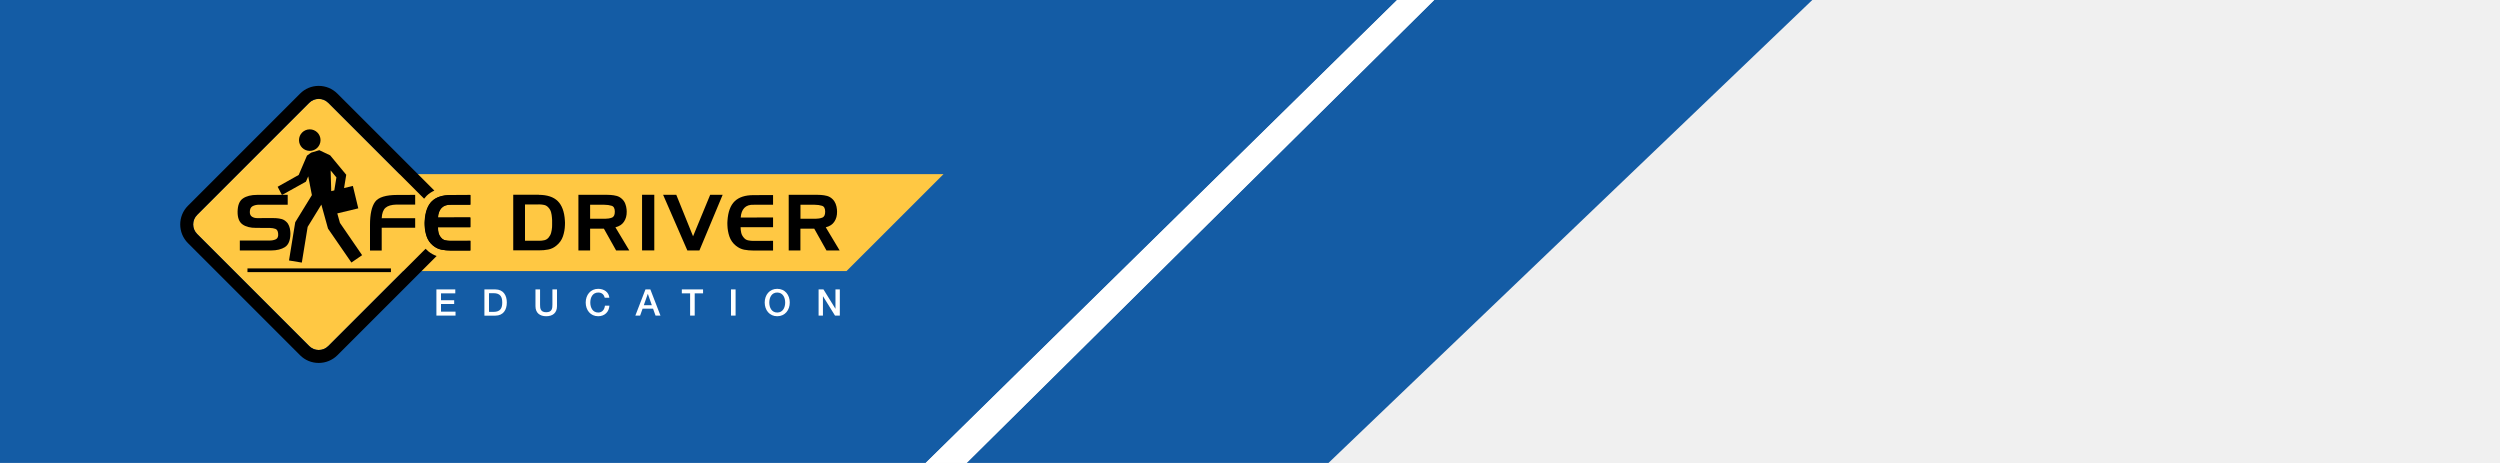
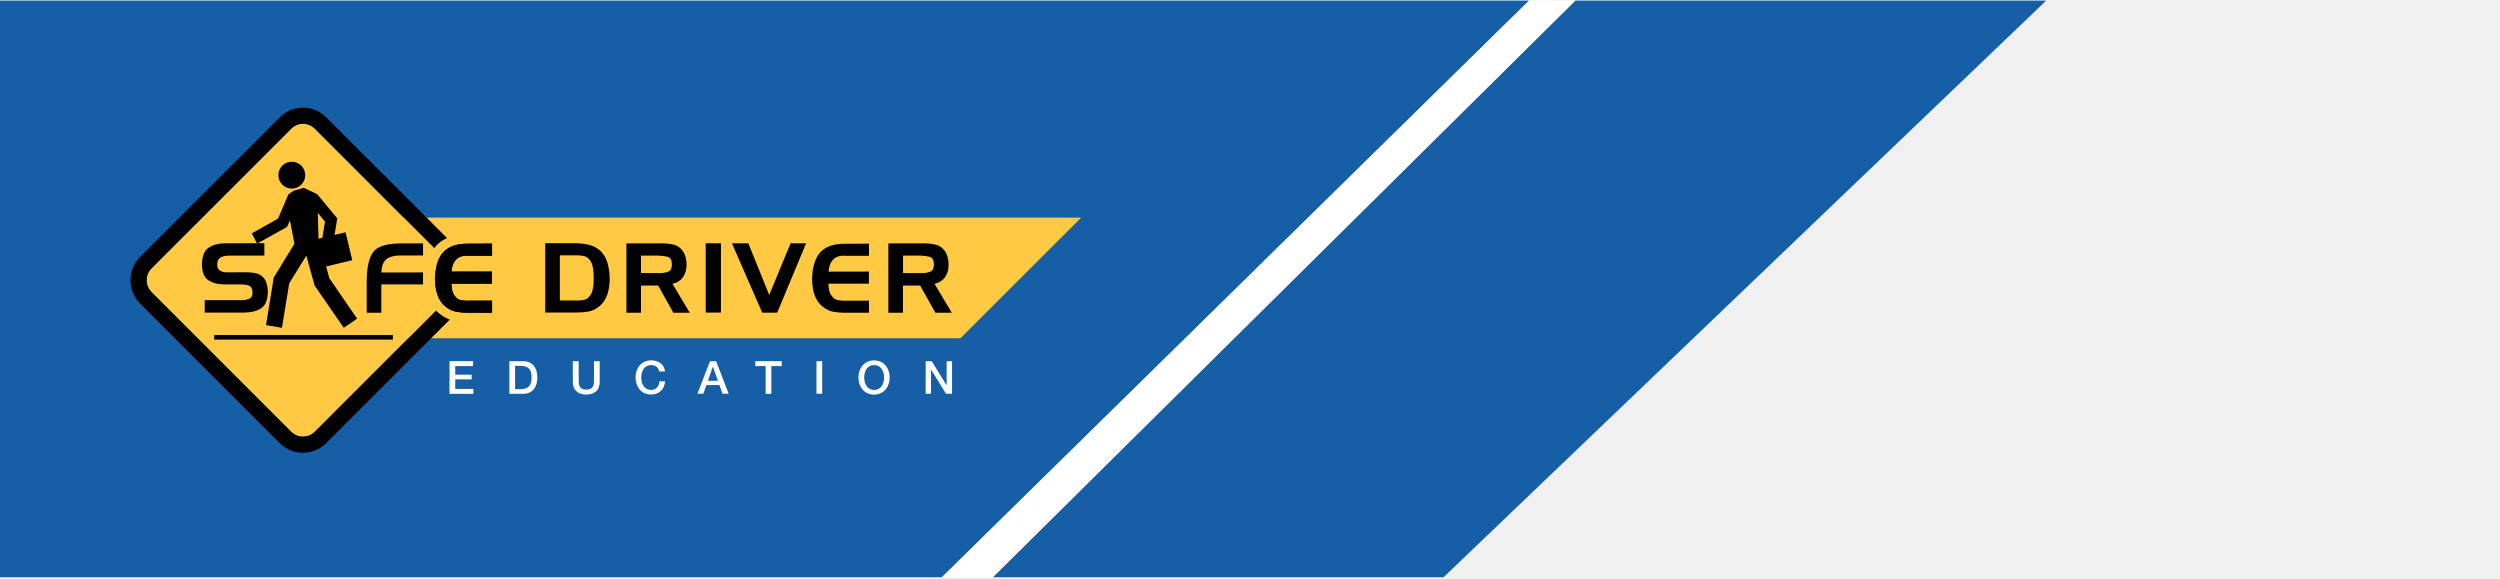
- <svg xmlns="http://www.w3.org/2000/svg" version="1.1" id="Layer_1" x="0px" y="0px" viewBox="0 0 425 78.7" style="enable-background:new 0 0 425 78.7;" xml:space="preserve">
+ <svg xmlns="http://www.w3.org/2000/svg" version="1.1" id="Layer_1" x="0px" y="0px" viewBox="0 0 320 74" style="enable-background:new 0 0 320 74;" xml:space="preserve">
  <style type="text/css">
- 	.st0{fill:#145CA5;}
+ 	.st0{fill:#165EA6;}
	.st1{fill:#FFFFFF;}
- 	.st2{fill:#FFC843;}
+ 	.st2{fill:#FFC943;}
+ 	.st3{fill:#010101;}
</style>
  <g>
-     <polygon class="st0" points="-0.32,0 -0.32,78.7 157.37,78.7 237.51,0  " />
-     <polygon class="st0" points="243.81,0 164.32,78.7 225.84,78.7 308.09,0  " />
-     <rect x="-105.43" y="-0.09" class="st0" width="105.11" height="0.09" />
+     <polygon class="st0" points="-27.34,0.08 -27.34,73.89 120.56,73.89 195.72,0.08  " />
+     <polygon class="st0" points="201.63,0.08 127.07,73.89 184.77,73.89 261.91,0.08  " />
+     <rect x="-125.92" class="st0" width="98.58" height="0.08" />
  </g>
-   <polygon class="st1" points="237.51,0 157.37,78.7 164.32,78.7 243.81,0 " />
+   <polygon class="st1" points="195.72,0.08 120.56,73.89 127.07,73.89 201.63,0.08 " />
  <g>
    <g>
-       <path class="st2" d="M160.4,29.6H67.92L55.8,17.48c-0.43-0.43-1.01-0.67-1.62-0.67c-0.61,0-1.18,0.24-1.61,0.67L33.51,36.54    c-0.89,0.89-0.89,2.34,0,3.23l19.06,19.06c0.43,0.43,1.01,0.67,1.61,0.67c0.61,0,1.18-0.24,1.62-0.67l12.75-12.75h75.36    L160.4,29.6z" />
+       <path class="st2" d="M138.4,27.85H51.66L40.3,16.48c-0.4-0.4-0.95-0.63-1.52-0.63c-0.57,0-1.11,0.23-1.51,0.63L19.39,34.35    c-0.83,0.83-0.83,2.19,0,3.03l17.88,17.88c0.4,0.4,0.95,0.63,1.51,0.63c0.57,0,1.11-0.23,1.52-0.63L52.25,43.3h70.68L138.4,27.85z    " />
      <g>
-         <path d="M57.79,37.89l-0.45-1.61l3.57-0.86l-0.92-3.81l-1.5,0.36l0.37-2.26l-2.73-3.3l-1.85-0.88l-1.39,0.42l-0.7,0.5l-1.41,3.29     l-3.58,2.01l0.73,1.4l4.08-2.27l0.39-0.9l0.62,3.19l-2.83,4.61l-1.06,6.5l2.18,0.36l0.99-6.07l2.33-3.79l1.13,4.08l3.98,5.77     l1.82-1.25L57.79,37.89z M57.19,30.16l-0.36,2.21l-0.52,0.12l-0.1-3.52L57.19,30.16z" />
-         <path d="M52.66,25.65c1.01,0,1.83-0.82,1.83-1.83c0-1.01-0.82-1.83-1.83-1.83c-1.01,0-1.83,0.82-1.83,1.83     C50.83,24.83,51.65,25.65,52.66,25.65z" />
+         <path class="st3" d="M42.16,35.62l-0.42-1.51l3.35-0.81l-0.86-3.57l-1.41,0.34l0.35-2.12l-2.56-3.09l-1.74-0.83l-1.3,0.39     l-0.66,0.47l-1.32,3.09l-3.36,1.89l0.68,1.31l3.83-2.13l0.37-0.84l0.58,2.99l-2.65,4.32l-0.99,6.1l2.04,0.34l0.93-5.69l2.19-3.55     l1.06,3.83l3.73,5.41l1.71-1.17L42.16,35.62z M41.6,28.37l-0.34,2.07l-0.49,0.11l-0.09-3.3L41.6,28.37z" />
+         <path class="st3" d="M37.35,24.14c0.95,0,1.72-0.77,1.72-1.72s-0.77-1.72-1.72-1.72c-0.95,0-1.72,0.77-1.72,1.72     C35.63,23.37,36.4,24.14,37.35,24.14z" />
      </g>
-       <rect x="42.07" y="45.63" width="24.39" height="0.63" />
+       <rect x="27.42" y="42.88" class="st3" width="22.87" height="0.59" />
    </g>
    <g>
      <g>
        <g>
-           <path d="M75.03,35.35c-0.36,0.38-0.56,0.92-0.61,1.63l5.51-0.01v1.65h-5.52c0,0.33,0.04,0.65,0.11,0.96      c0.08,0.31,0.23,0.59,0.46,0.84c0.2,0.24,0.44,0.38,0.72,0.44c0.28,0.06,0.56,0.08,0.85,0.08c0.02,0,0.04,0,0.06,0      c0.02,0,0.04,0,0.06,0l3.27-0.01v1.65h-3.36c-0.54,0-1.05-0.05-1.55-0.15c-0.5-0.1-0.97-0.32-1.41-0.67      c-0.53-0.43-0.89-0.96-1.1-1.57c-0.21-0.62-0.32-1.25-0.34-1.9c-0.01-0.14-0.01-0.28-0.01-0.41c0-0.13,0.01-0.26,0.02-0.39      c0.1-1.49,0.5-2.59,1.22-3.29c0.72-0.7,1.79-1.05,3.22-1.05l3.31-0.02v1.65h-3.27C75.94,34.78,75.39,34.97,75.03,35.35z" />
-           <path d="M72.83,42.74c-0.17-0.14-0.33-0.29-0.48-0.45L55.8,58.83c-0.43,0.43-1.01,0.67-1.62,0.67c-0.61,0-1.18-0.24-1.61-0.67      L33.51,39.77c-0.89-0.89-0.89-2.34,0-3.23l19.06-19.06c0.43-0.43,1.01-0.67,1.61-0.67c0.61,0,1.18,0.24,1.62,0.67l16.3,16.3      c0.13-0.17,0.27-0.34,0.42-0.49c0.38-0.37,0.82-0.66,1.32-0.89L57.36,15.92c-0.85-0.85-1.98-1.32-3.18-1.32      c-1.2,0-2.33,0.47-3.17,1.32L31.95,34.98c-1.75,1.75-1.75,4.6,0,6.35l19.06,19.06c0.85,0.85,1.97,1.31,3.17,1.31      c1.2,0,2.33-0.47,3.18-1.31l16.87-16.87C73.74,43.35,73.27,43.09,72.83,42.74z" />
+           <path class="st3" d="M58.33,33.24c-0.34,0.36-0.53,0.86-0.57,1.53l5.17-0.01v1.55h-5.18c0,0.31,0.04,0.61,0.1,0.9      c0.08,0.29,0.22,0.55,0.43,0.79c0.19,0.23,0.41,0.36,0.68,0.41c0.26,0.06,0.53,0.08,0.8,0.08c0.02,0,0.04,0,0.06,0      s0.04,0,0.06,0l3.07-0.01v1.55h-3.15c-0.51,0-0.98-0.05-1.45-0.14c-0.47-0.09-0.91-0.3-1.32-0.63c-0.5-0.4-0.83-0.9-1.03-1.47      c-0.2-0.58-0.3-1.17-0.32-1.78c-0.01-0.13-0.01-0.26-0.01-0.38c0-0.12,0.01-0.24,0.02-0.37c0.09-1.4,0.47-2.43,1.14-3.09      c0.68-0.66,1.68-0.98,3.02-0.98l3.1-0.02v1.55h-3.07C59.18,32.7,58.67,32.88,58.33,33.24z" />
+           <path class="st3" d="M56.27,40.17c-0.16-0.13-0.31-0.27-0.45-0.42L40.3,55.26c-0.4,0.4-0.95,0.63-1.52,0.63      c-0.57,0-1.11-0.23-1.51-0.63L19.39,37.38c-0.83-0.83-0.83-2.19,0-3.03l17.88-17.88c0.4-0.4,0.95-0.63,1.51-0.63      c0.57,0,1.11,0.23,1.52,0.63l15.29,15.29c0.12-0.16,0.25-0.32,0.39-0.46c0.36-0.35,0.77-0.62,1.24-0.83L41.76,15.02      c-0.8-0.8-1.86-1.24-2.98-1.24c-1.13,0-2.19,0.44-2.97,1.24L17.93,32.89c-1.64,1.64-1.64,4.31,0,5.96L35.8,56.72      c0.8,0.8,1.85,1.23,2.97,1.23s2.19-0.44,2.98-1.23L57.58,40.9C57.12,40.74,56.68,40.5,56.27,40.17z" />
        </g>
      </g>
      <g>
-         <path d="M44,34.8c-0.43,0.01-0.79,0.1-1.09,0.27c-0.29,0.17-0.44,0.5-0.44,0.98c0,0.37,0.12,0.63,0.37,0.79     c0.25,0.16,0.54,0.24,0.88,0.24l2.63-0.01c0.1,0.01,0.2,0.01,0.3,0.01c0.1,0,0.21,0.01,0.32,0.01c0.31,0.02,0.61,0.07,0.91,0.15     c0.3,0.08,0.56,0.24,0.79,0.46c0.21,0.19,0.37,0.43,0.47,0.7c0.11,0.27,0.17,0.55,0.2,0.84c0.01,0.09,0.01,0.17,0.02,0.26     c0,0.08,0.01,0.17,0.01,0.26c-0.02,1.1-0.32,1.84-0.91,2.23c-0.59,0.39-1.39,0.59-2.4,0.59h-5.29v-1.69h4.98     c0.44,0.01,0.82-0.06,1.14-0.21c0.32-0.15,0.45-0.49,0.39-1.01c-0.04-0.41-0.2-0.67-0.46-0.76c-0.26-0.1-0.58-0.15-0.94-0.16     l-2.34-0.01c-0.97,0.01-1.75-0.19-2.31-0.59c-0.57-0.4-0.85-1.12-0.84-2.17c0.02-1.1,0.32-1.85,0.92-2.25     c0.59-0.4,1.39-0.6,2.4-0.6l5.2-0.01v1.69H44z" />
-         <path d="M63.76,34.32c0.57-0.79,1.84-1.18,3.79-1.18l3.03-0.01v1.65h-3.2c-0.83,0.02-1.45,0.2-1.84,0.54     c-0.39,0.34-0.61,0.93-0.65,1.78l5.69-0.01v1.63h-5.69v3.87H62.9v-4.35C62.9,36.41,63.19,35.11,63.76,34.32z" />
-         <path d="M75.08,35.35c-0.36,0.38-0.56,0.92-0.61,1.63l5.51-0.01v1.65h-5.52c0,0.33,0.04,0.65,0.11,0.96     c0.07,0.31,0.23,0.59,0.45,0.84c0.2,0.24,0.44,0.38,0.72,0.44c0.28,0.06,0.56,0.09,0.85,0.09c0.02,0,0.04,0,0.06,0s0.04,0,0.06,0     l3.27-0.01v1.65h-3.36c-0.54,0-1.05-0.05-1.55-0.14c-0.5-0.1-0.96-0.32-1.4-0.67c-0.53-0.43-0.9-0.96-1.11-1.57     c-0.21-0.62-0.32-1.25-0.34-1.9c-0.01-0.14-0.01-0.28-0.01-0.41c0-0.13,0.01-0.26,0.02-0.39c0.1-1.49,0.5-2.59,1.22-3.29     c0.72-0.7,1.79-1.05,3.22-1.05l3.31-0.01v1.65h-3.27C75.99,34.77,75.44,34.97,75.08,35.35z" />
-         <path d="M91.59,33.12c1.44,0.01,2.51,0.36,3.23,1.07c0.71,0.7,1.12,1.8,1.21,3.29c0.01,0.13,0.02,0.26,0.02,0.39     c0,0.13,0,0.27-0.01,0.41c-0.02,0.65-0.13,1.28-0.34,1.9c-0.21,0.62-0.58,1.14-1.11,1.57c-0.43,0.35-0.89,0.58-1.39,0.67     c-0.5,0.1-1.02,0.14-1.56,0.14h-4.39v-9.46H91.59z M91.55,34.76h-2.3v6.16h2.3c0.02,0.01,0.04,0.01,0.06,0.01     c0.02,0,0.04,0,0.06,0c0.29,0,0.57-0.03,0.85-0.09c0.28-0.06,0.52-0.2,0.73-0.44c0.21-0.25,0.36-0.52,0.44-0.83     c0.08-0.31,0.14-0.62,0.16-0.94c0.01-0.13,0.01-0.26,0.01-0.39c0-0.13,0-0.26,0-0.4c0-0.13,0-0.27,0-0.42     c0-0.15-0.01-0.29-0.03-0.43c-0.02-0.31-0.07-0.61-0.15-0.91c-0.08-0.3-0.23-0.56-0.44-0.79c-0.21-0.24-0.45-0.39-0.73-0.45     c-0.28-0.06-0.56-0.09-0.85-0.09c-0.02,0-0.04,0-0.06,0c-0.02,0-0.04,0-0.06,0V34.76z" />
-         <path d="M103.23,33.12c0.1,0.01,0.19,0.01,0.28,0.01c0.09,0,0.19,0,0.28,0.01c0.36,0.02,0.71,0.08,1.06,0.17     c0.35,0.1,0.65,0.28,0.92,0.54c0.24,0.23,0.42,0.5,0.53,0.8c0.12,0.31,0.19,0.62,0.22,0.95c0,0.06,0,0.12,0.01,0.19     c0,0.06,0.01,0.12,0.01,0.19c0.01,0.66-0.14,1.23-0.46,1.7c-0.31,0.48-0.8,0.8-1.46,0.96l2.36,3.94h-2.24l-2.08-3.71h-2.34v3.71     h-1.99v-9.46H103.23z M102.76,34.8h-2.44v2.38h2.44c0.02,0.01,0.03,0.01,0.05,0.01c0.02,0,0.03,0,0.05,0     c0.42,0,0.81-0.06,1.15-0.19c0.35-0.13,0.51-0.46,0.51-1.01c0-0.56-0.18-0.9-0.55-1.01c-0.36-0.11-0.77-0.17-1.22-0.17V34.8z" />
-         <path d="M109.15,42.57v-9.46h2.08v9.46H109.15z" />
-         <path d="M112.73,33.12h2.24l2.85,7.05l2.91-7.05h2.12l-3.95,9.46h-2.05L112.73,33.12z" />
-         <path d="M126.53,35.35c-0.36,0.38-0.56,0.92-0.61,1.63l5.5-0.01v1.65h-5.52c0,0.33,0.04,0.65,0.11,0.96     c0.07,0.31,0.23,0.59,0.45,0.84c0.2,0.24,0.44,0.38,0.72,0.44c0.28,0.06,0.56,0.09,0.85,0.09c0.02,0,0.04,0,0.06,0s0.04,0,0.06,0     l3.27-0.01v1.65h-3.36c-0.53,0-1.05-0.05-1.55-0.14c-0.5-0.1-0.96-0.32-1.4-0.67c-0.53-0.43-0.9-0.96-1.11-1.57     c-0.21-0.62-0.32-1.25-0.34-1.9c-0.01-0.14-0.01-0.28-0.01-0.41c0-0.13,0.01-0.26,0.02-0.39c0.1-1.49,0.5-2.59,1.22-3.29     c0.72-0.7,1.79-1.05,3.22-1.05l3.31-0.01v1.65h-3.27C127.43,34.77,126.89,34.97,126.53,35.35z" />
-         <path d="M138.99,33.12c0.1,0.01,0.19,0.01,0.28,0.01c0.09,0,0.18,0,0.28,0.01c0.36,0.02,0.71,0.08,1.06,0.17     c0.35,0.1,0.65,0.28,0.92,0.54c0.24,0.23,0.41,0.5,0.53,0.8c0.12,0.31,0.19,0.62,0.22,0.95c0,0.06,0,0.12,0.01,0.19     c0.01,0.06,0.01,0.12,0.01,0.19c0.01,0.66-0.14,1.23-0.46,1.7c-0.31,0.48-0.8,0.8-1.46,0.96l2.36,3.94h-2.24l-2.08-3.71h-2.35     v3.71h-1.99v-9.46H138.99z M138.52,34.8h-2.44v2.38h2.44c0.02,0.01,0.03,0.01,0.05,0.01c0.02,0,0.03,0,0.05,0     c0.42,0,0.81-0.06,1.15-0.19c0.35-0.13,0.51-0.46,0.51-1.01c0-0.56-0.18-0.9-0.55-1.01c-0.36-0.11-0.77-0.17-1.22-0.17V34.8z" />
+         <path class="st3" d="M29.23,32.72c-0.4,0.01-0.74,0.09-1.02,0.25c-0.27,0.16-0.41,0.47-0.41,0.92c0,0.35,0.11,0.59,0.35,0.74     c0.23,0.15,0.51,0.23,0.83,0.23l2.47-0.01c0.09,0.01,0.19,0.01,0.28,0.01c0.09,0,0.2,0.01,0.3,0.01     c0.29,0.02,0.57,0.07,0.85,0.14s0.53,0.23,0.74,0.43c0.2,0.18,0.35,0.4,0.44,0.66c0.1,0.25,0.16,0.52,0.19,0.79     c0.01,0.08,0.01,0.16,0.02,0.24c0,0.08,0.01,0.16,0.01,0.24c-0.02,1.03-0.3,1.73-0.85,2.09s-1.3,0.55-2.25,0.55H26.2v-1.59h4.67     c0.41,0.01,0.77-0.06,1.07-0.2c0.3-0.14,0.42-0.46,0.37-0.95c-0.04-0.38-0.19-0.63-0.43-0.71c-0.24-0.09-0.54-0.14-0.88-0.15     l-2.19-0.01c-0.91,0.01-1.64-0.18-2.17-0.55c-0.53-0.38-0.8-1.05-0.79-2.04c0.02-1.03,0.3-1.74,0.86-2.11     c0.55-0.38,1.3-0.56,2.25-0.56l4.88-0.01v1.59L29.23,32.72L29.23,32.72z" />
+         <path class="st3" d="M47.76,32.27c0.53-0.74,1.73-1.11,3.55-1.11l2.84-0.01v1.55h-3c-0.78,0.02-1.36,0.19-1.73,0.51     c-0.37,0.32-0.57,0.87-0.61,1.67l5.34-0.01v1.53h-5.34v3.63h-1.87v-4.08C46.95,34.23,47.23,33.01,47.76,32.27z" />
+         <path class="st3" d="M58.38,33.24c-0.34,0.36-0.53,0.86-0.57,1.53l5.17-0.01v1.55H57.8c0,0.31,0.04,0.61,0.1,0.9     c0.07,0.29,0.22,0.55,0.42,0.79c0.19,0.23,0.41,0.36,0.68,0.41s0.53,0.08,0.8,0.08c0.02,0,0.04,0,0.06,0c0.02,0,0.04,0,0.06,0     l3.07-0.01v1.55h-3.15c-0.51,0-0.98-0.05-1.45-0.13c-0.47-0.09-0.9-0.3-1.31-0.63c-0.5-0.4-0.84-0.9-1.04-1.47     c-0.2-0.58-0.3-1.17-0.32-1.78c-0.01-0.13-0.01-0.26-0.01-0.38s0.01-0.24,0.02-0.37c0.09-1.4,0.47-2.43,1.14-3.09     c0.68-0.66,1.68-0.98,3.02-0.98l3.1-0.01v1.55h-3.07C59.23,32.69,58.72,32.88,58.38,33.24z" />
+         <path class="st3" d="M73.86,31.15c1.35,0.01,2.35,0.34,3.03,1c0.67,0.66,1.05,1.69,1.13,3.09c0.01,0.12,0.02,0.24,0.02,0.37     c0,0.12,0,0.25-0.01,0.38c-0.02,0.61-0.12,1.2-0.32,1.78s-0.54,1.07-1.04,1.47c-0.4,0.33-0.83,0.54-1.3,0.63     C74.9,39.96,74.42,40,73.91,40h-4.12v-8.87h4.07V31.15z M73.82,32.68h-2.16v5.78h2.16c0.02,0.01,0.04,0.01,0.06,0.01     s0.04,0,0.06,0c0.27,0,0.53-0.03,0.8-0.08c0.26-0.06,0.49-0.19,0.68-0.41c0.2-0.23,0.34-0.49,0.41-0.78     c0.08-0.29,0.13-0.58,0.15-0.88c0.01-0.12,0.01-0.24,0.01-0.37c0-0.12,0-0.24,0-0.38c0-0.12,0-0.25,0-0.39     c0-0.14-0.01-0.27-0.03-0.4c-0.02-0.29-0.07-0.57-0.14-0.85c-0.08-0.28-0.22-0.53-0.41-0.74c-0.2-0.23-0.42-0.37-0.68-0.42     c-0.26-0.06-0.53-0.08-0.8-0.08c-0.02,0-0.04,0-0.06,0C73.85,32.68,73.83,32.68,73.82,32.68L73.82,32.68L73.82,32.68z" />
+         <path class="st3" d="M84.78,31.15c0.09,0.01,0.18,0.01,0.26,0.01s0.18,0,0.26,0.01c0.34,0.02,0.67,0.08,0.99,0.16     c0.33,0.09,0.61,0.26,0.86,0.51c0.23,0.22,0.39,0.47,0.5,0.75c0.11,0.29,0.18,0.58,0.21,0.89c0,0.06,0,0.11,0.01,0.18     c0,0.06,0.01,0.11,0.01,0.18c0.01,0.62-0.13,1.15-0.43,1.59c-0.29,0.45-0.75,0.75-1.37,0.9l2.21,3.7h-2.1l-1.95-3.48h-2.19v3.48     h-1.87v-8.87C80.18,31.15,84.78,31.15,84.78,31.15z M84.34,32.72h-2.29v2.23h2.29c0.02,0.01,0.03,0.01,0.05,0.01     c0.02,0,0.03,0,0.05,0c0.39,0,0.76-0.06,1.08-0.18c0.33-0.12,0.48-0.43,0.48-0.95c0-0.53-0.17-0.84-0.52-0.95     C85.14,32.79,84.75,32.73,84.34,32.72L84.34,32.72L84.34,32.72z" />
+         <path class="st3" d="M90.33,40.01v-8.87h1.95v8.87H90.33z" />
+         <path class="st3" d="M93.69,31.15h2.1l2.67,6.61l2.73-6.61h1.99l-3.7,8.87h-1.92L93.69,31.15z" />
+         <path class="st3" d="M106.63,33.24c-0.34,0.36-0.53,0.86-0.57,1.53l5.16-0.01v1.55h-5.18c0,0.31,0.04,0.61,0.1,0.9     c0.07,0.29,0.22,0.55,0.42,0.79c0.19,0.23,0.41,0.36,0.68,0.41s0.53,0.08,0.8,0.08c0.02,0,0.04,0,0.06,0s0.04,0,0.06,0l3.07-0.01     v1.55h-3.15c-0.5,0-0.98-0.05-1.45-0.13c-0.47-0.09-0.9-0.3-1.31-0.63c-0.5-0.4-0.84-0.9-1.04-1.47c-0.2-0.58-0.3-1.17-0.32-1.78     c-0.01-0.13-0.01-0.26-0.01-0.38s0.01-0.24,0.02-0.37c0.09-1.4,0.47-2.43,1.14-3.09c0.68-0.66,1.68-0.98,3.02-0.98l3.1-0.01v1.55     h-3.07C107.48,32.69,106.97,32.88,106.63,33.24z" />
+         <path class="st3" d="M118.32,31.15c0.09,0.01,0.18,0.01,0.26,0.01c0.08,0,0.17,0,0.26,0.01c0.34,0.02,0.67,0.08,0.99,0.16     c0.33,0.09,0.61,0.26,0.86,0.51c0.23,0.22,0.38,0.47,0.5,0.75c0.11,0.29,0.18,0.58,0.21,0.89c0,0.06,0,0.11,0.01,0.18     c0.01,0.06,0.01,0.11,0.01,0.18c0.01,0.62-0.13,1.15-0.43,1.59c-0.29,0.45-0.75,0.75-1.37,0.9l2.21,3.7h-2.1l-1.95-3.48h-2.2     v3.48h-1.87v-8.87C113.71,31.15,118.32,31.15,118.32,31.15z M117.88,32.72h-2.29v2.23h2.29c0.02,0.01,0.03,0.01,0.05,0.01     c0.02,0,0.03,0,0.05,0c0.39,0,0.76-0.06,1.08-0.18c0.33-0.12,0.48-0.43,0.48-0.95c0-0.53-0.17-0.84-0.52-0.95     C118.67,32.79,118.29,32.73,117.88,32.72L117.88,32.72L117.88,32.72z" />
      </g>
    </g>
    <g>
-       <path class="st1" d="M74.19,49.2h3.21v0.67h-2.43v1.17h2.24v0.64h-2.24v1.3h2.47v0.67h-3.25V49.2z" />
-       <path class="st1" d="M82.35,49.2h1.85c1.37,0,1.96,1,1.96,2.23c0,1.23-0.59,2.23-1.96,2.23h-1.85V49.2z M83.13,53.02h0.77    c1.22,0,1.48-0.7,1.48-1.59c0-0.89-0.26-1.59-1.48-1.59h-0.77V53.02z" />
-       <path class="st1" d="M91.03,49.2h0.78v2.59c0,0.6,0.04,1.29,1.05,1.29c1.01,0,1.05-0.69,1.05-1.29V49.2h0.78v2.85    c0,1.14-0.73,1.71-1.83,1.71s-1.83-0.57-1.83-1.71V49.2z" />
-       <path class="st1" d="M102.81,50.62c-0.13-0.51-0.46-0.89-1.11-0.89c-0.95,0-1.35,0.84-1.35,1.7c0,0.85,0.4,1.7,1.35,1.7    c0.69,0,1.07-0.52,1.14-1.17h0.76c-0.06,1.07-0.82,1.8-1.9,1.8c-1.34,0-2.13-1.06-2.13-2.33c0-1.27,0.8-2.33,2.13-2.33    c1,0.01,1.8,0.56,1.89,1.52H102.81z" />
-       <path class="st1" d="M109.73,49.2h0.83l1.72,4.45h-0.84l-0.42-1.18h-1.78l-0.42,1.18h-0.81L109.73,49.2z M109.45,51.88h1.36    l-0.67-1.91h-0.02L109.45,51.88z" />
-       <path class="st1" d="M115.92,49.2h3.6v0.67h-1.42v3.78h-0.78v-3.78h-1.41V49.2z" />
-       <path class="st1" d="M124.27,49.2h0.78v4.45h-0.78V49.2z" />
-       <path class="st1" d="M134.26,51.43c0,1.27-0.8,2.33-2.13,2.33c-1.33,0-2.13-1.06-2.13-2.33c0-1.27,0.8-2.33,2.13-2.33    C133.47,49.1,134.26,50.16,134.26,51.43z M130.78,51.43c0,0.85,0.4,1.7,1.35,1.7c0.95,0,1.35-0.84,1.35-1.7    c0-0.85-0.4-1.7-1.35-1.7C131.18,49.73,130.78,50.57,130.78,51.43z" />
-       <path class="st1" d="M139.17,49.2h0.82l2.03,3.28h0.01V49.2h0.74v4.45h-0.82l-2.03-3.27h-0.02v3.27h-0.74V49.2z" />
+       <path class="st1" d="M57.54,46.23h3.01v0.63h-2.28v1.1h2.1v0.6h-2.1v1.22h2.32v0.63h-3.05V46.23z" />
+       <path class="st1" d="M65.2,46.23h1.74c1.28,0,1.84,0.94,1.84,2.09s-0.55,2.09-1.84,2.09H65.2V46.23z M65.93,49.81h0.72    c1.14,0,1.39-0.66,1.39-1.49s-0.24-1.49-1.39-1.49h-0.72V49.81z" />
+       <path class="st1" d="M73.34,46.23h0.73v2.43c0,0.56,0.04,1.21,0.98,1.21c0.95,0,0.98-0.65,0.98-1.21v-2.43h0.73v2.67    c0,1.07-0.68,1.6-1.72,1.6c-1.03,0-1.72-0.53-1.72-1.6V46.23z" />
+       <path class="st1" d="M84.39,47.56c-0.12-0.48-0.43-0.83-1.04-0.83c-0.89,0-1.27,0.79-1.27,1.59c0,0.8,0.38,1.59,1.27,1.59    c0.65,0,1-0.49,1.07-1.1h0.71c-0.06,1-0.77,1.69-1.78,1.69c-1.26,0-2-0.99-2-2.19c0-1.19,0.75-2.19,2-2.19    c0.94,0.01,1.69,0.53,1.77,1.43H84.39z" />
+       <path class="st1" d="M90.88,46.23h0.78l1.61,4.17h-0.79l-0.39-1.11h-1.67l-0.39,1.11h-0.76L90.88,46.23z M90.61,48.74h1.28    l-0.63-1.79h-0.02L90.61,48.74z" />
+       <path class="st1" d="M96.68,46.23h3.38v0.63h-1.33v3.55h-0.73v-3.55h-1.32L96.68,46.23L96.68,46.23z" />
+       <path class="st1" d="M104.51,46.23h0.73v4.17h-0.73V46.23z" />
+       <path class="st1" d="M113.88,48.32c0,1.19-0.75,2.19-2,2.19c-1.25,0-2-0.99-2-2.19c0-1.19,0.75-2.19,2-2.19    C113.14,46.13,113.88,47.13,113.88,48.32z M110.62,48.32c0,0.8,0.38,1.59,1.27,1.59c0.89,0,1.27-0.79,1.27-1.59    c0-0.8-0.38-1.59-1.27-1.59S110.62,47.51,110.62,48.32z" />
+       <path class="st1" d="M118.49,46.23h0.77l1.9,3.08h0.01v-3.08h0.69v4.17h-0.77l-1.9-3.07h-0.02v3.07h-0.69L118.49,46.23    L118.49,46.23z" />
    </g>
  </g>
</svg>
